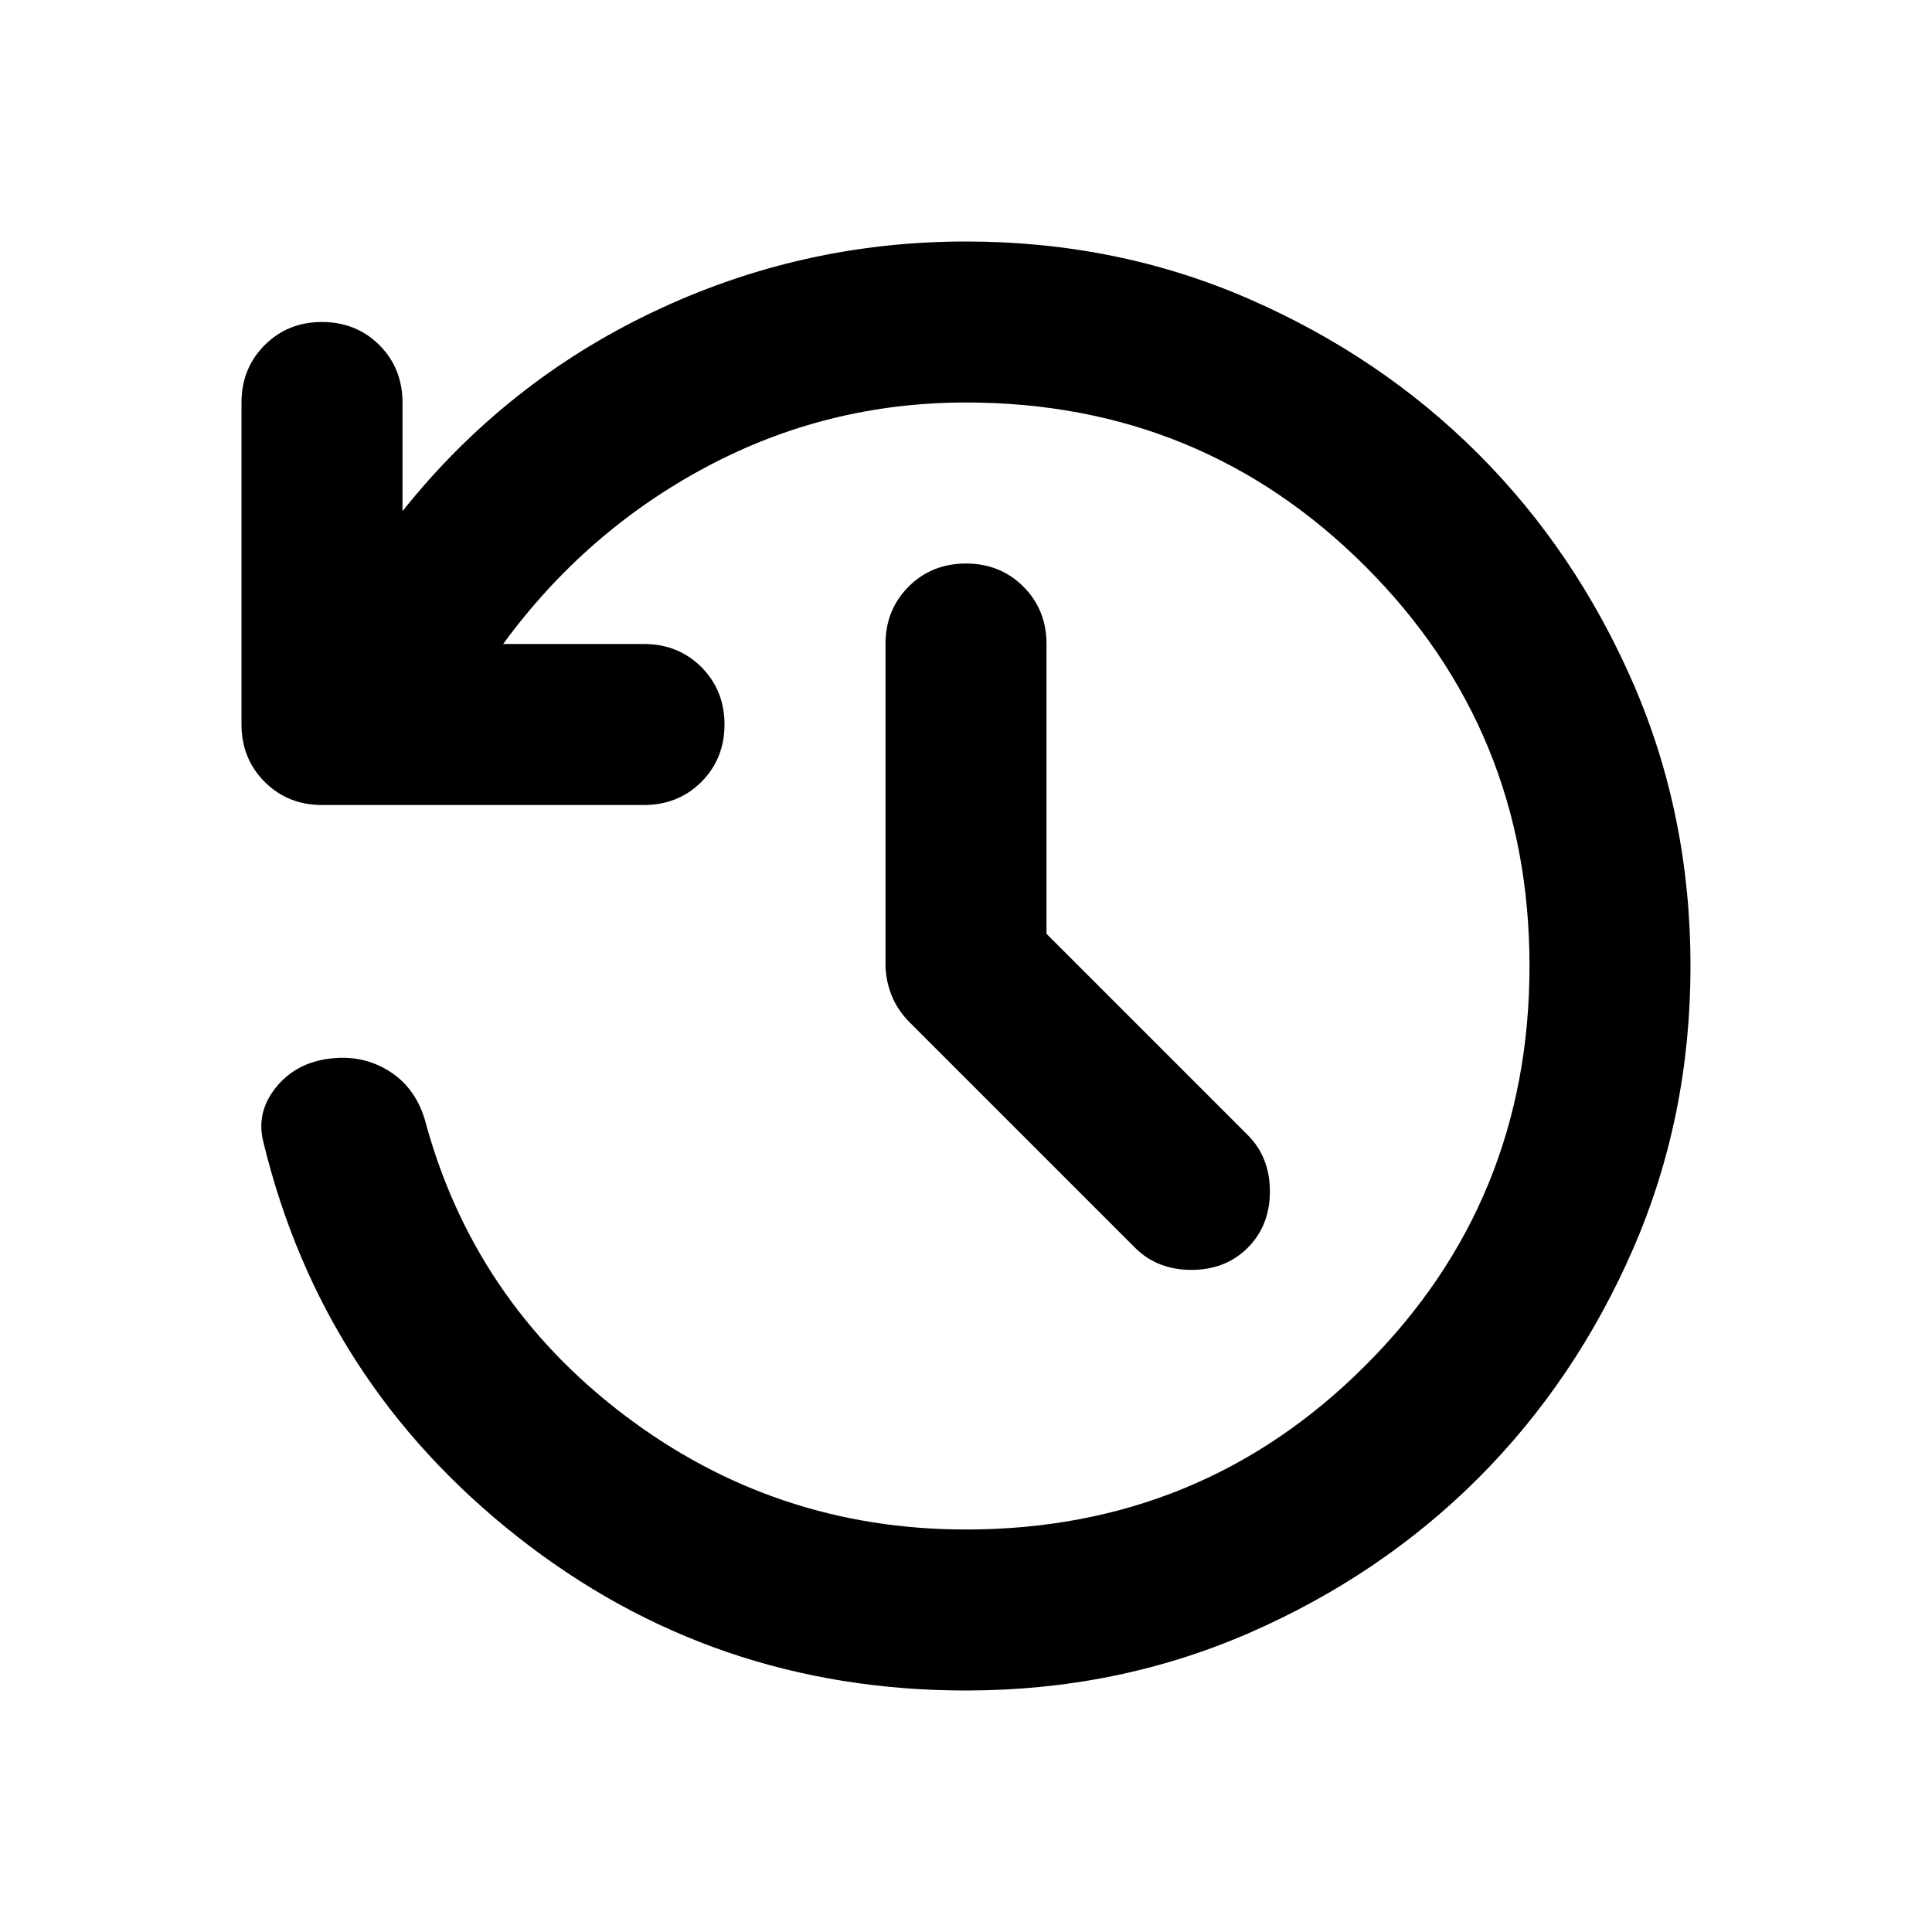
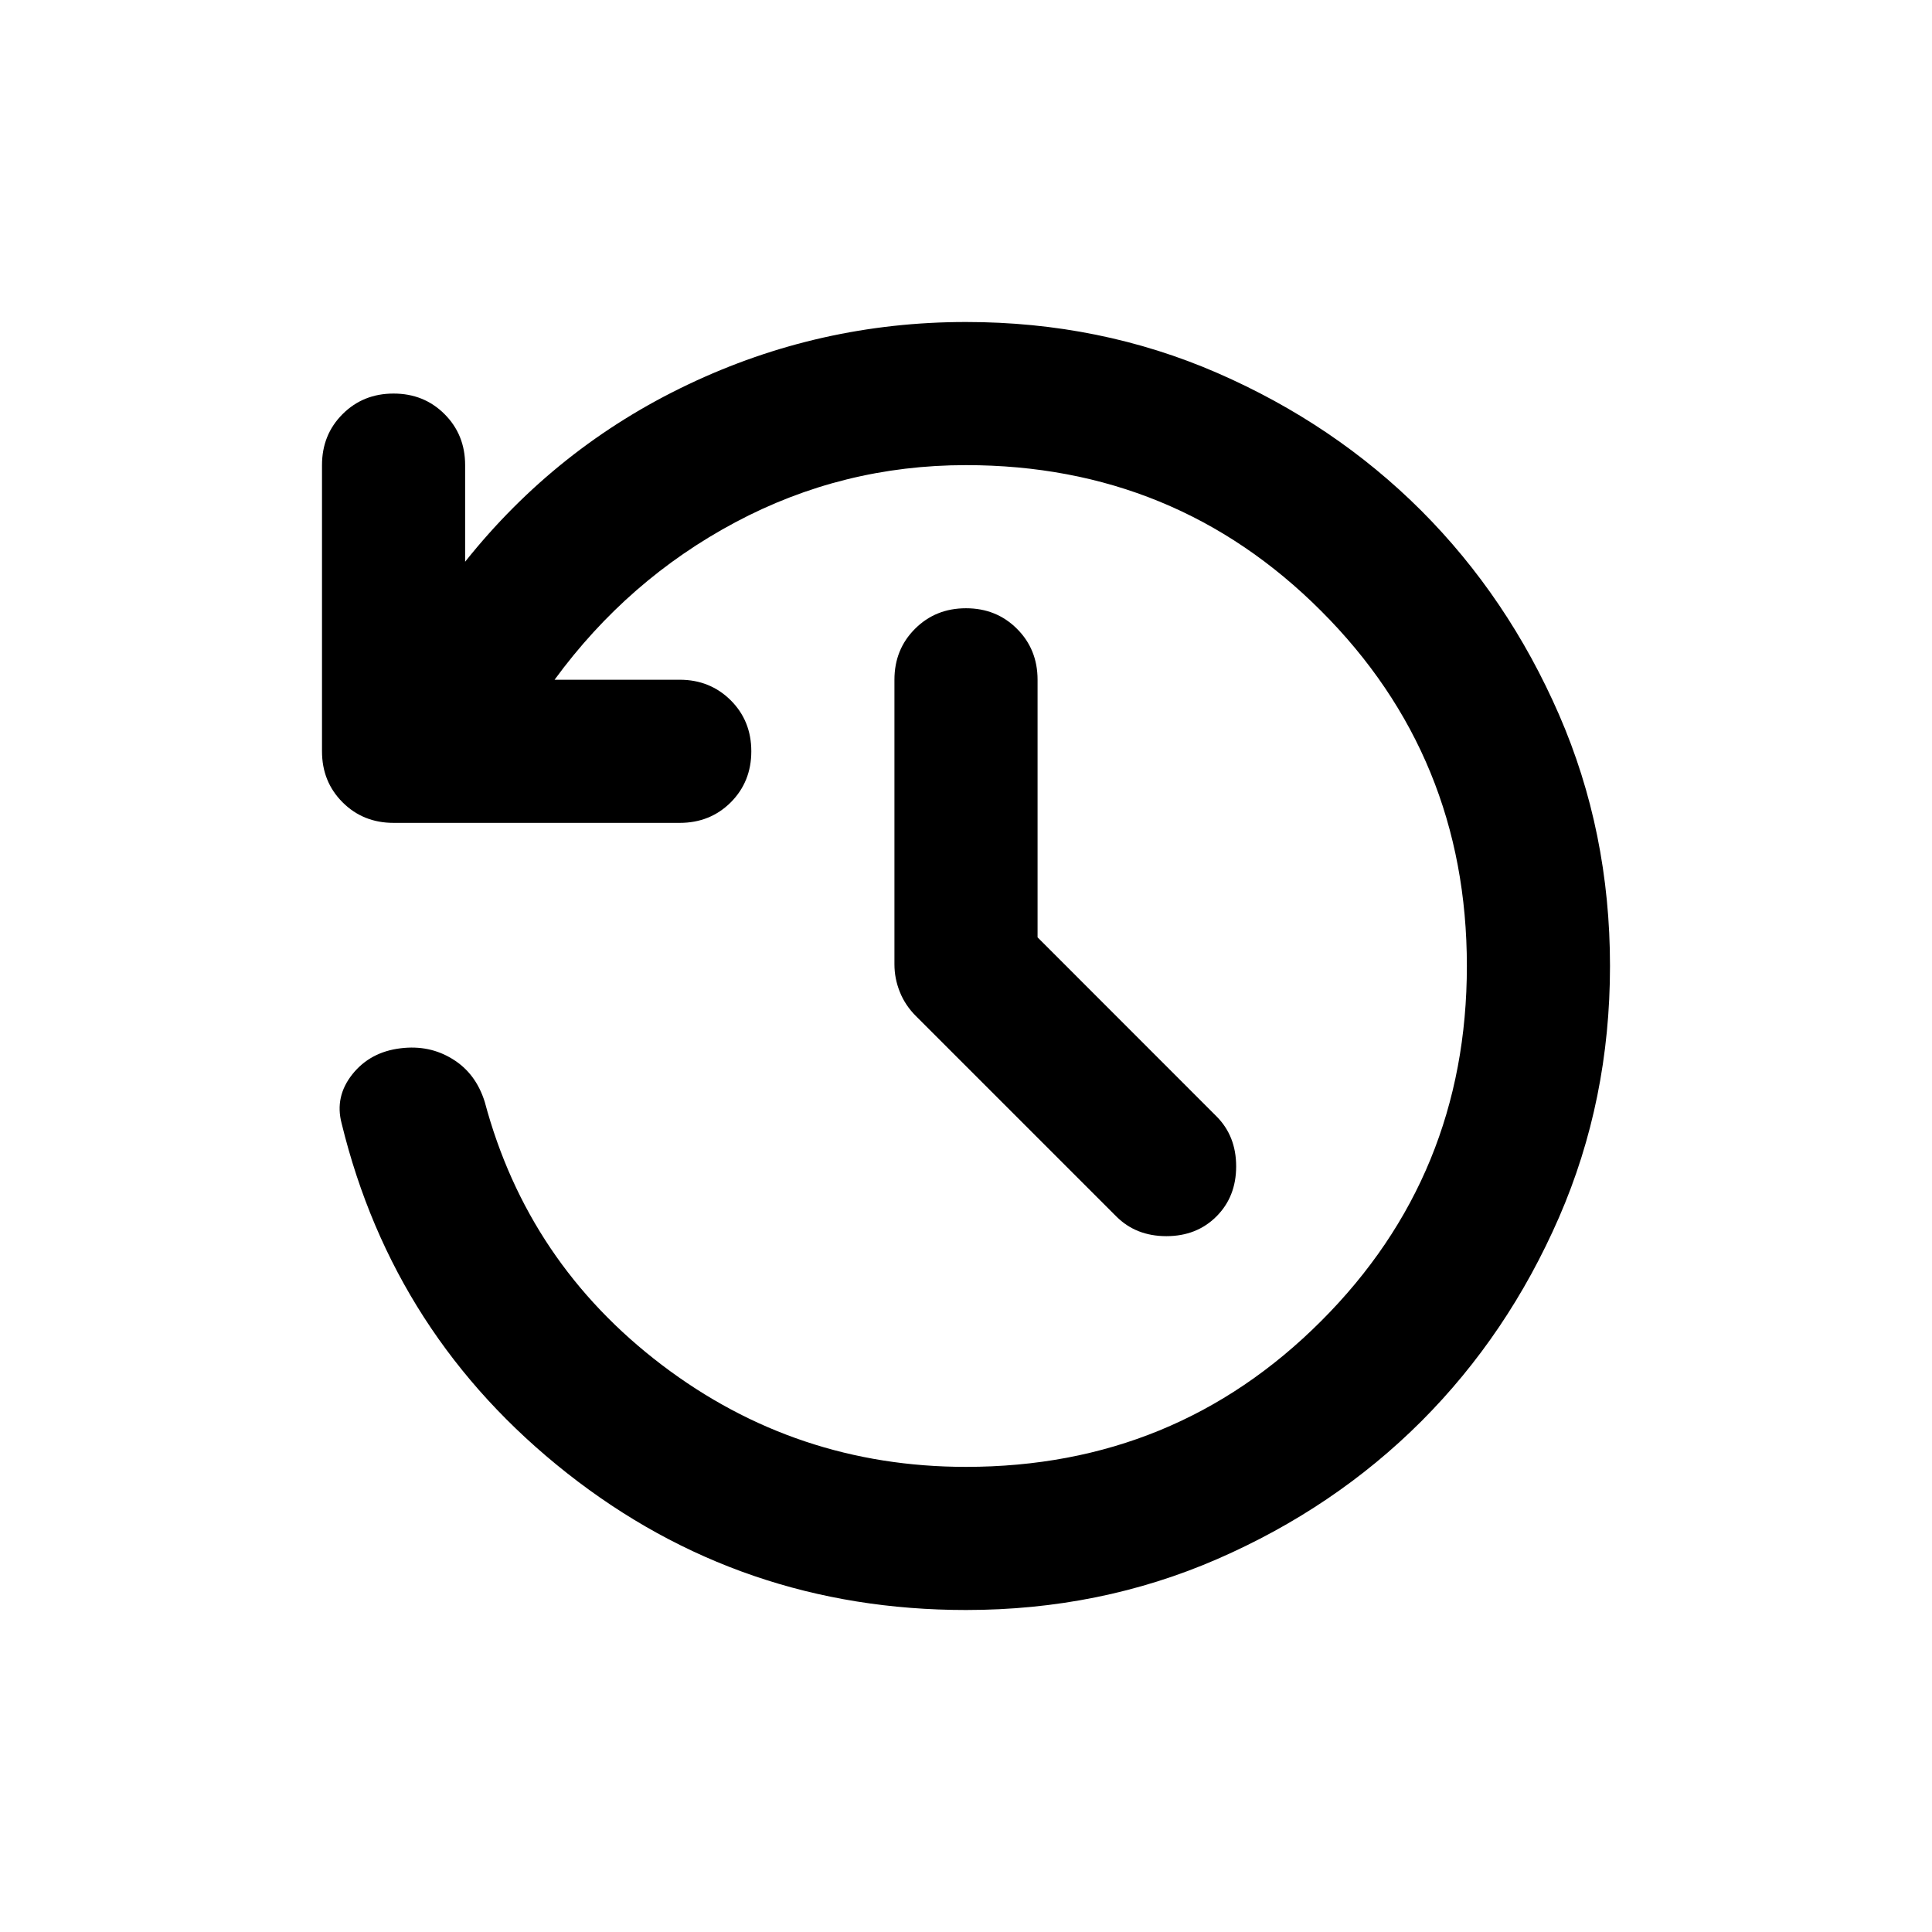
<svg xmlns="http://www.w3.org/2000/svg" width="24" height="24" viewBox="0 0 24 24" fill="none">
-   <path d="M12 21C9.9 21 8.042 20.363 6.425 19.087C4.808 17.812 3.758 16.183 3.275 14.2C3.208 13.95 3.258 13.721 3.425 13.512C3.592 13.304 3.817 13.183 4.1 13.15C4.367 13.117 4.608 13.167 4.825 13.3C5.042 13.433 5.192 13.633 5.275 13.9C5.675 15.4 6.5 16.625 7.75 17.575C9 18.525 10.417 19 12 19C13.95 19 15.604 18.321 16.962 16.962C18.321 15.604 19 13.95 19 12C19 10.05 18.321 8.396 16.962 7.037C15.604 5.679 13.95 5 12 5C10.85 5 9.775 5.267 8.775 5.8C7.775 6.333 6.933 7.067 6.25 8H8C8.283 8 8.521 8.096 8.713 8.287C8.904 8.479 9 8.717 9 9C9 9.283 8.904 9.521 8.713 9.713C8.521 9.904 8.283 10 8 10H4C3.717 10 3.479 9.904 3.288 9.713C3.096 9.521 3 9.283 3 9V5C3 4.717 3.096 4.479 3.288 4.287C3.479 4.096 3.717 4 4 4C4.283 4 4.521 4.096 4.713 4.287C4.904 4.479 5 4.717 5 5V6.35C5.85 5.283 6.888 4.458 8.113 3.875C9.338 3.292 10.633 3 12 3C13.25 3 14.421 3.237 15.512 3.712C16.604 4.188 17.554 4.829 18.363 5.638C19.171 6.446 19.812 7.396 20.288 8.488C20.762 9.579 21 10.75 21 12C21 13.25 20.762 14.421 20.288 15.512C19.812 16.604 19.171 17.554 18.363 18.363C17.554 19.171 16.604 19.812 15.512 20.288C14.421 20.762 13.25 21 12 21ZM13 11.6L15.5 14.1C15.683 14.283 15.775 14.517 15.775 14.8C15.775 15.083 15.683 15.317 15.5 15.5C15.317 15.683 15.083 15.775 14.8 15.775C14.517 15.775 14.283 15.683 14.1 15.5L11.3 12.7C11.2 12.6 11.125 12.488 11.075 12.363C11.025 12.238 11 12.108 11 11.975V8C11 7.717 11.096 7.479 11.287 7.287C11.479 7.096 11.717 7 12 7C12.283 7 12.521 7.096 12.713 7.287C12.904 7.479 13 7.717 13 8V11.6Z" fill="black" />
+   <path d="M12 20C10.133 20 8.481 19.433 7.044 18.3C5.607 17.167 4.674 15.719 4.244 13.956C4.185 13.733 4.23 13.53 4.378 13.344C4.526 13.159 4.726 13.052 4.978 13.022C5.215 12.993 5.43 13.037 5.622 13.156C5.815 13.274 5.948 13.452 6.022 13.689C6.378 15.022 7.111 16.111 8.222 16.956C9.333 17.8 10.593 18.222 12 18.222C13.733 18.222 15.204 17.619 16.411 16.411C17.619 15.204 18.222 13.733 18.222 12C18.222 10.267 17.619 8.796 16.411 7.589C15.204 6.381 13.733 5.778 12 5.778C10.978 5.778 10.022 6.015 9.133 6.489C8.244 6.963 7.496 7.615 6.889 8.444H8.444C8.696 8.444 8.907 8.53 9.078 8.7C9.248 8.87 9.333 9.081 9.333 9.333C9.333 9.585 9.248 9.796 9.078 9.967C8.907 10.137 8.696 10.222 8.444 10.222H4.889C4.637 10.222 4.426 10.137 4.256 9.967C4.085 9.796 4 9.585 4 9.333V5.778C4 5.526 4.085 5.315 4.256 5.144C4.426 4.974 4.637 4.889 4.889 4.889C5.141 4.889 5.352 4.974 5.522 5.144C5.693 5.315 5.778 5.526 5.778 5.778V6.978C6.533 6.03 7.456 5.296 8.544 4.778C9.633 4.259 10.785 4 12 4C13.111 4 14.152 4.211 15.122 4.633C16.093 5.056 16.937 5.626 17.656 6.344C18.374 7.063 18.944 7.907 19.367 8.878C19.789 9.848 20 10.889 20 12C20 13.111 19.789 14.152 19.367 15.122C18.944 16.093 18.374 16.937 17.656 17.656C16.937 18.374 16.093 18.944 15.122 19.367C14.152 19.789 13.111 20 12 20ZM12.889 11.644L15.111 13.867C15.274 14.03 15.356 14.237 15.356 14.489C15.356 14.741 15.274 14.948 15.111 15.111C14.948 15.274 14.741 15.356 14.489 15.356C14.237 15.356 14.03 15.274 13.867 15.111L11.378 12.622C11.289 12.533 11.222 12.433 11.178 12.322C11.133 12.211 11.111 12.096 11.111 11.978V8.444C11.111 8.193 11.196 7.981 11.367 7.811C11.537 7.641 11.748 7.556 12 7.556C12.252 7.556 12.463 7.641 12.633 7.811C12.804 7.981 12.889 8.193 12.889 8.444V11.644Z" fill="black" />
</svg>
